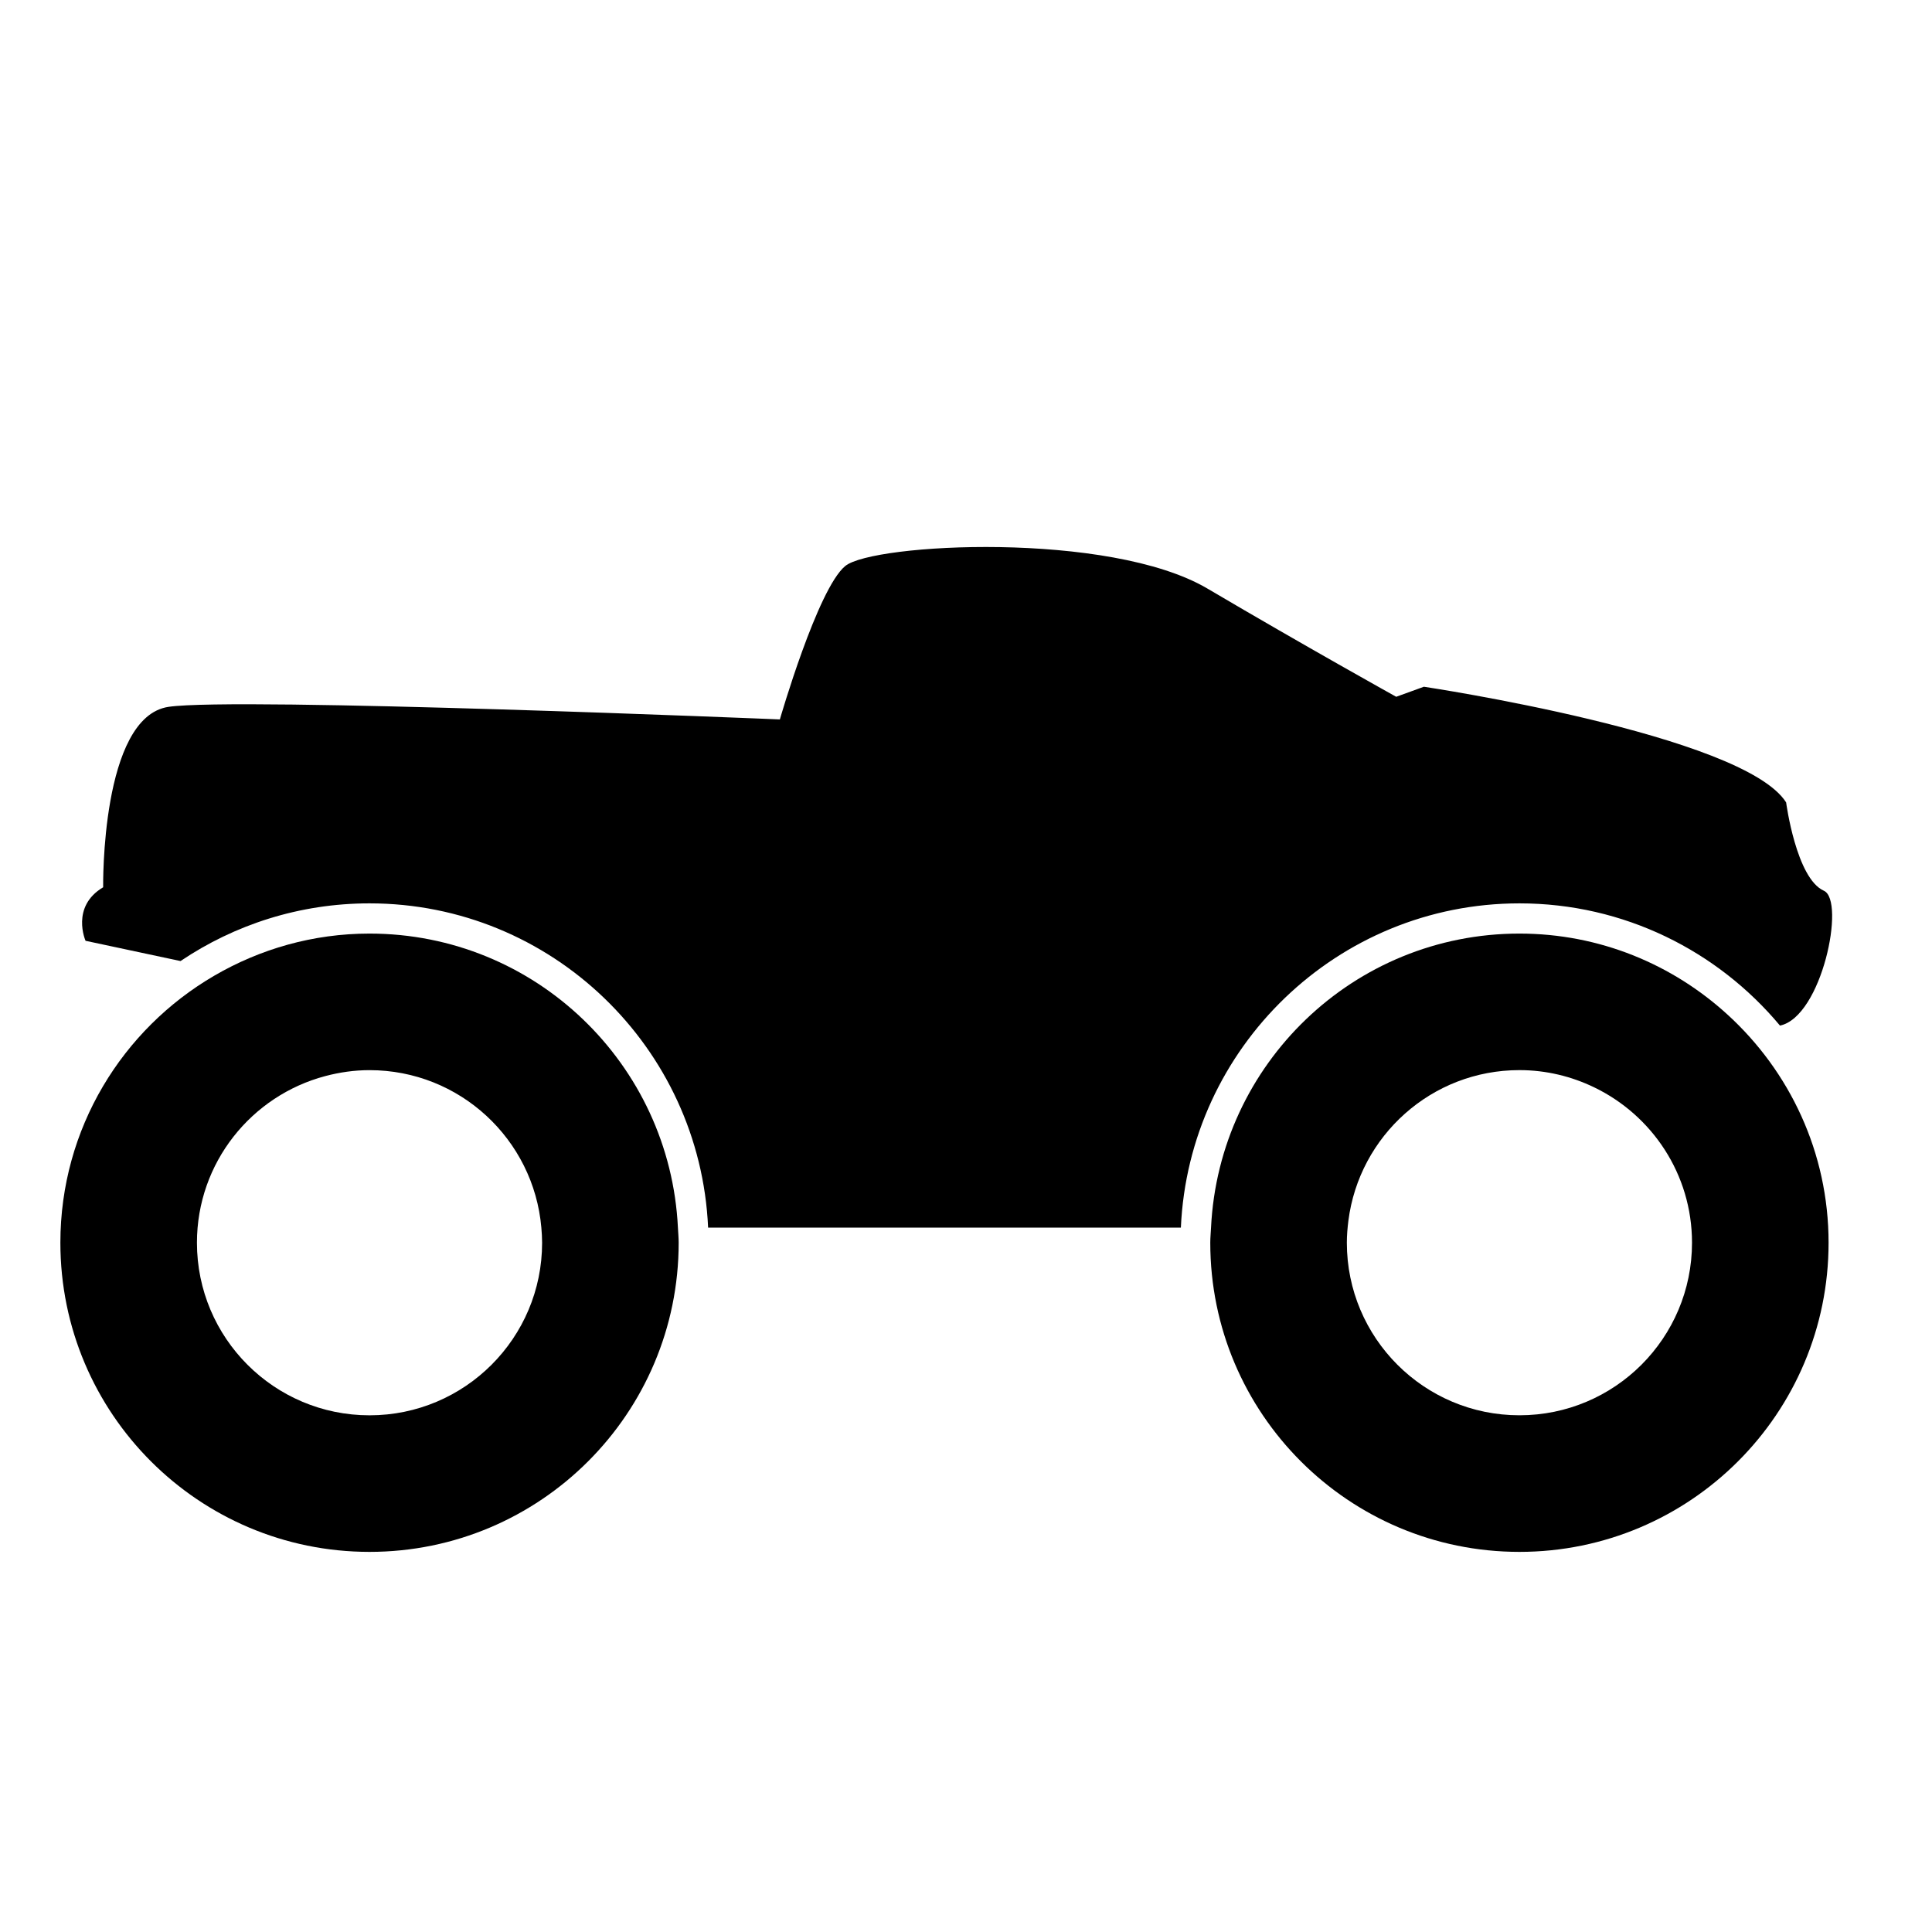
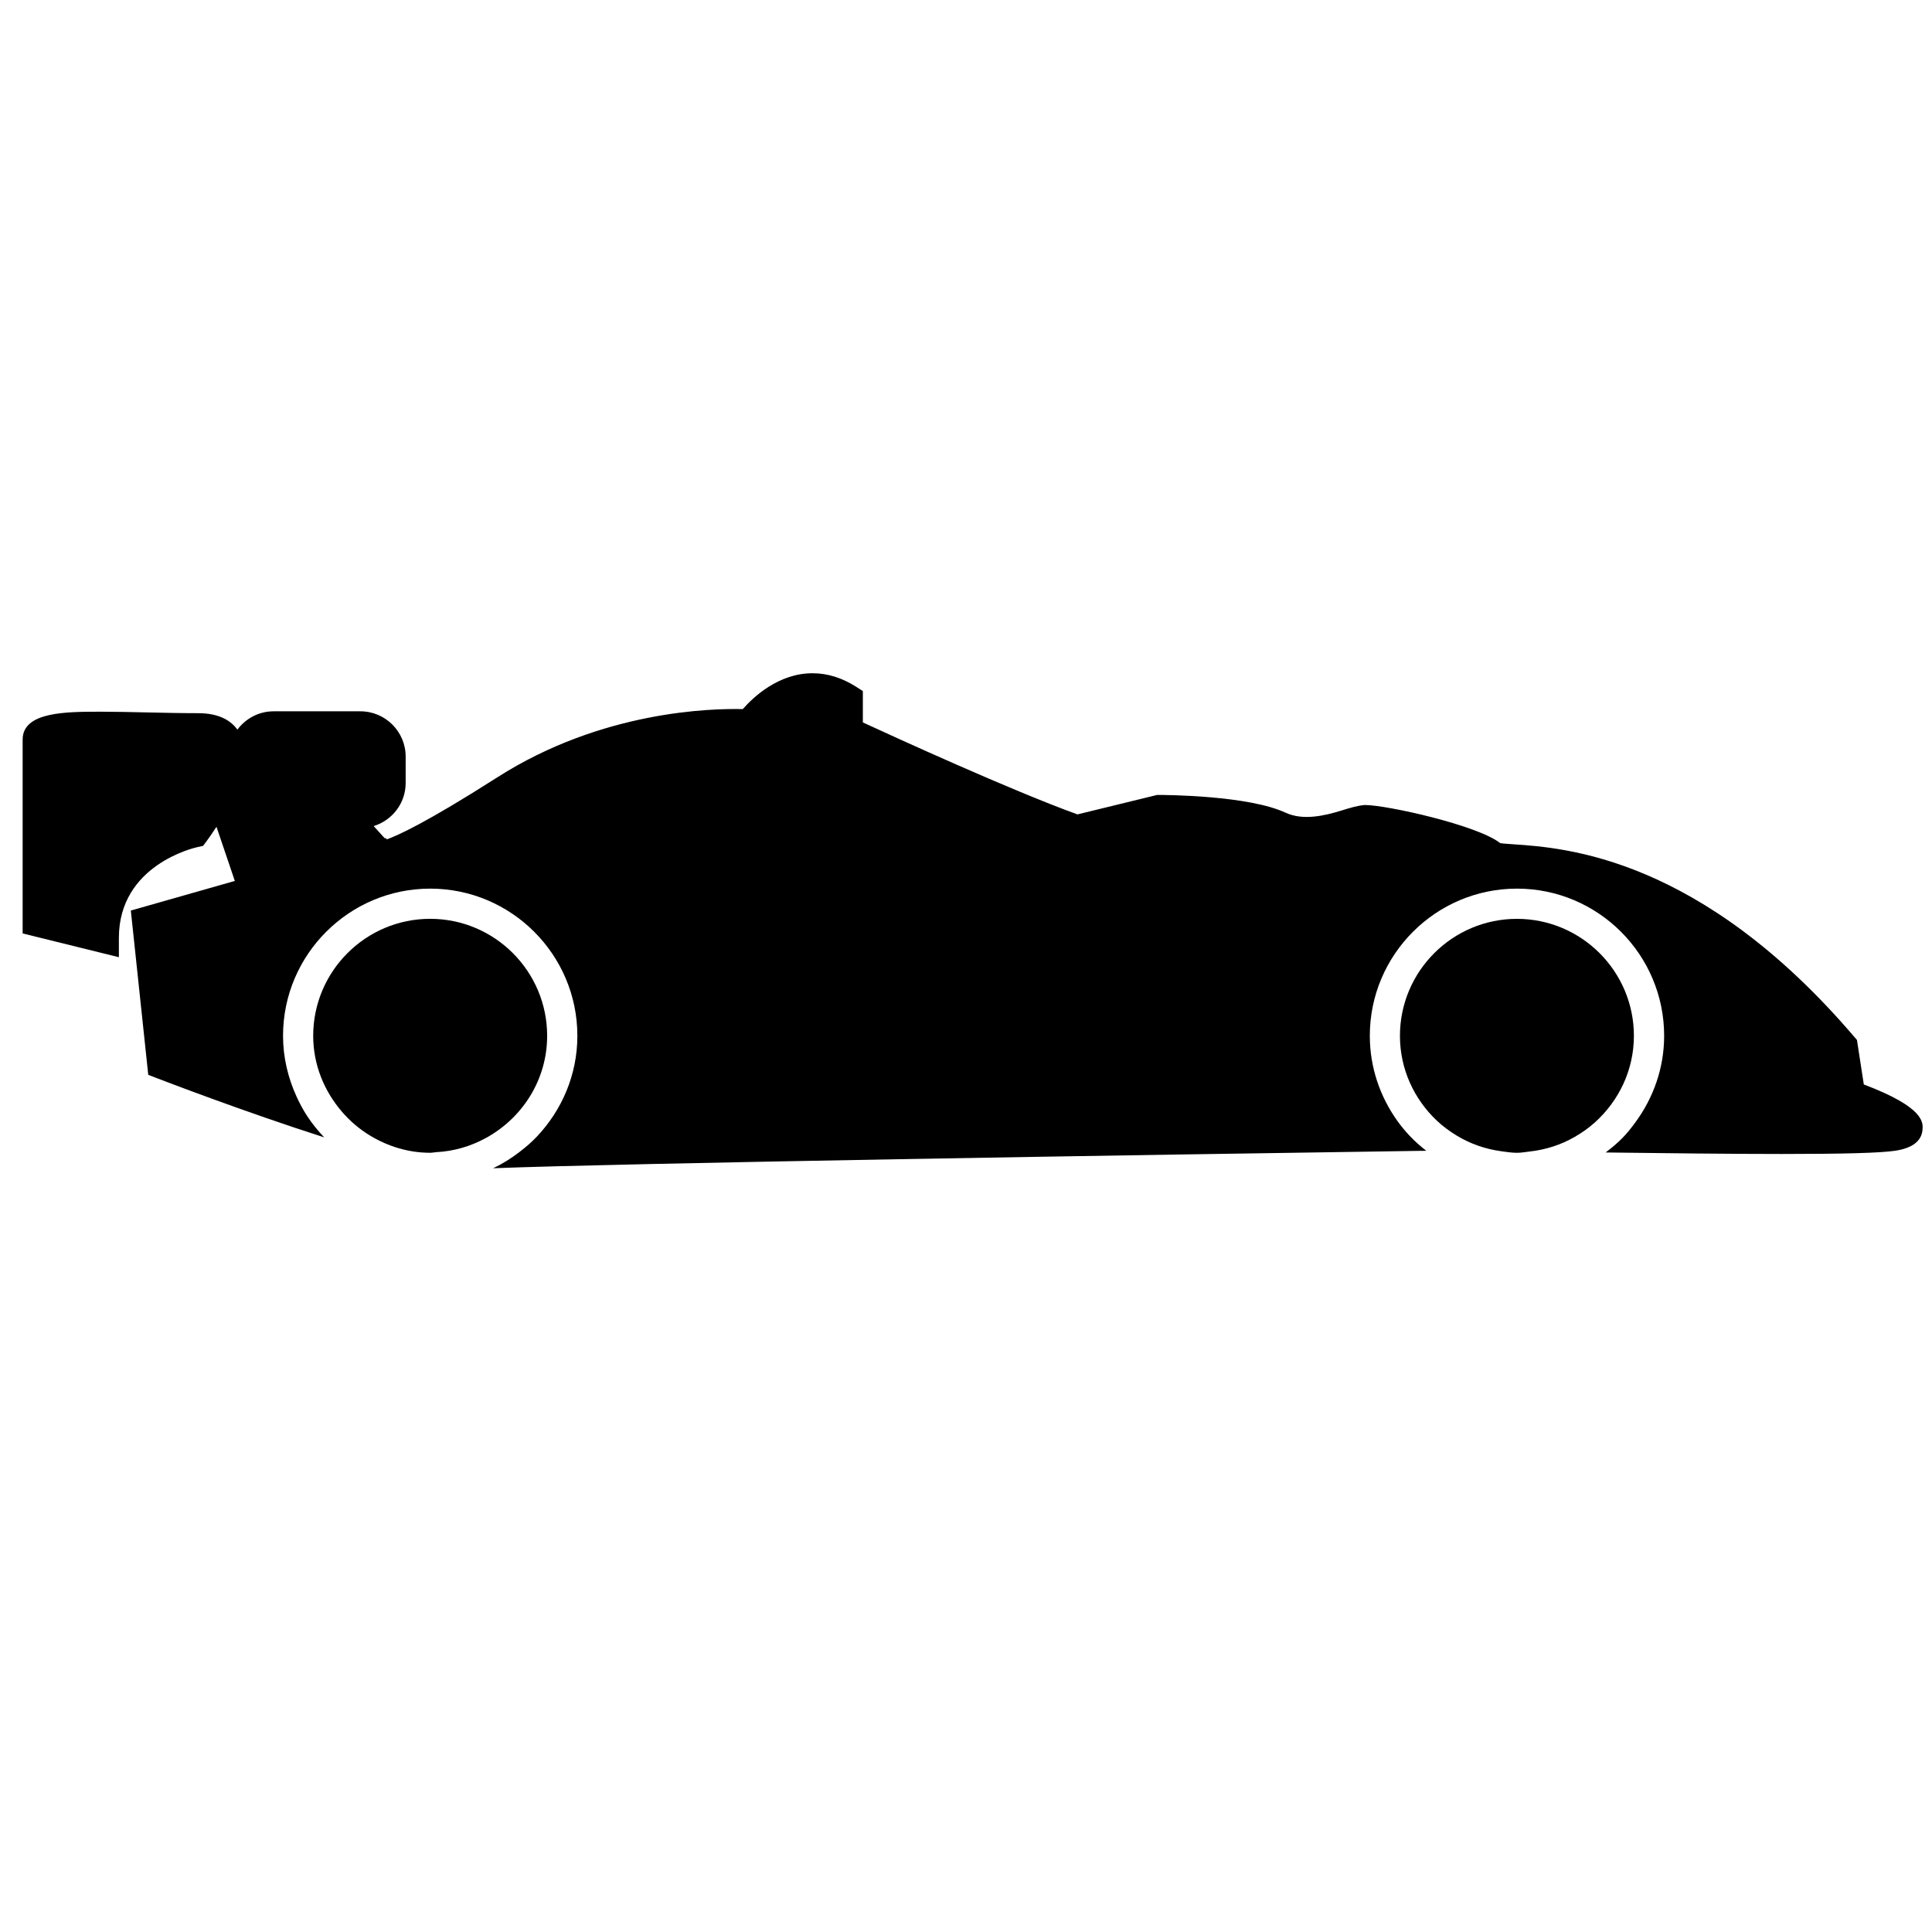
<svg xmlns="http://www.w3.org/2000/svg" version="1.1" id="Capa_1" x="0px" y="0px" width="64px" height="64px" viewBox="0 0 64 64" style="enable-background:new 0 0 64 64;" xml:space="preserve">
  <g>
-     <path d="M5.98,31.836c1.791-1.206,3.945-1.911,6.261-1.911c6.03,0,10.951,4.776,11.216,10.741h15.661   c0.264-5.966,5.186-10.741,11.216-10.741c3.464,0,6.566,1.577,8.63,4.049c1.39-0.289,2.178-4.144,1.454-4.467   c-0.917-0.408-1.25-2.925-1.25-2.925c-1.417-2.25-12-3.833-12-3.833l-0.917,0.333c0,0-3-1.667-6.25-3.583   c-3.25-1.917-11.083-1.5-12-0.75s-2.167,5.083-2.167,5.083s-18-0.75-20.25-0.417c-2.25,0.333-2.167,5.977-2.167,5.977   c-1.083,0.644-0.583,1.773-0.583,1.773L5.98,31.836z" />
-     <path d="M50.333,30.926c-5.487,0-9.953,4.319-10.216,9.741c-0.008,0.167-0.025,0.331-0.025,0.5c0,5.656,4.585,10.241,10.241,10.241   s10.241-4.585,10.241-10.241c0-2.994-1.293-5.68-3.342-7.552C55.412,31.95,52.995,30.926,50.333,30.926z M50.333,46.883   c-3.157,0-5.717-2.56-5.717-5.717c0-0.247,0.021-0.488,0.051-0.727c0.358-2.813,2.755-4.99,5.666-4.99   c0.887,0,1.724,0.208,2.473,0.569c1.917,0.923,3.244,2.878,3.244,5.148C56.05,44.324,53.491,46.883,50.333,46.883z" />
-     <path d="M12.241,51.408c5.656,0,10.241-4.585,10.241-10.241c0-0.169-0.017-0.333-0.025-0.5c-0.263-5.422-4.729-9.741-10.216-9.741   c-1.875,0-3.627,0.513-5.139,1.393C4.054,34.092,2,37.386,2,41.167C2,46.823,6.585,51.408,12.241,51.408z M10.781,35.645   c0.467-0.123,0.955-0.195,1.46-0.195c2.989,0,5.438,2.294,5.692,5.217c0.014,0.165,0.025,0.331,0.025,0.5   c0,3.157-2.56,5.717-5.717,5.717c-3.157,0-5.717-2.56-5.717-5.717C6.524,38.515,8.332,36.291,10.781,35.645z" />
+     <path d="M61.741,35.924l-0.227-1.474l-0.093-0.108c-5.088-5.953-9.583-6.258-11.274-6.373c-0.169-0.012-0.356-0.024-0.45-0.039   c-0.752-0.596-3.767-1.263-4.477-1.263c-0.001,0-0.002,0-0.004,0c-0.24,0.016-0.497,0.096-0.768,0.18   c-0.573,0.178-1.286,0.342-1.863,0.074c-1.231-0.571-3.946-0.588-4.252-0.588l-2.641,0.645c-2.203-0.798-6.032-2.55-7.109-3.047   v-1.039l-0.231-0.147c-0.463-0.294-0.945-0.443-1.435-0.443c-1.128,0-1.963,0.79-2.312,1.188c-1.004-0.024-4.655,0.043-8.124,2.256   c-2.382,1.521-3.332,1.942-3.67,2.059l-0.034-0.045l-0.032,0.009l-0.367-0.404c0.612-0.189,1.06-0.753,1.06-1.427v-0.875   c0-0.827-0.673-1.5-1.5-1.5H9.062c-0.491,0-0.924,0.241-1.198,0.606c-0.201-0.276-0.573-0.544-1.302-0.544   c-0.554,0-1.13-0.013-1.689-0.025c-0.536-0.012-1.057-0.024-1.529-0.024c-1.156,0-2.594,0-2.594,0.924v6.421l3.188,0.788v-0.639   c0-2.417,2.498-2.985,2.604-3.009l0.185-0.04l0.112-0.15c0.065-0.087,0.19-0.263,0.332-0.483l0.608,1.794l-3.445,0.981l0.577,5.442   l0.285,0.11c0.19,0.073,2.903,1.117,5.544,1.962c-0.21-0.219-0.4-0.455-0.567-0.71c-0.134-0.204-0.249-0.421-0.351-0.645   c-0.28-0.615-0.446-1.292-0.446-2.01c0-2.688,2.187-4.875,4.875-4.875s4.875,2.187,4.875,4.875c0,1.295-0.516,2.467-1.343,3.341   c-0.18,0.19-0.378,0.358-0.586,0.517c-0.268,0.205-0.554,0.384-0.861,0.53c4.173-0.165,21.357-0.442,30.673-0.576   c0.071-0.001,0.158-0.002,0.239-0.002c-0.194-0.153-0.379-0.313-0.548-0.493c-0.146-0.156-0.283-0.32-0.408-0.494   c-0.571-0.798-0.915-1.769-0.915-2.823c0-2.688,2.187-4.875,4.875-4.875s4.875,2.187,4.875,4.875c0,1.079-0.364,2.069-0.96,2.877   c-0.127,0.173-0.26,0.341-0.409,0.495c-0.174,0.181-0.369,0.34-0.569,0.493c1.994,0.025,4.094,0.05,5.835,0.05   c2.086,0,3.282-0.035,3.762-0.108c0.561-0.086,0.864-0.317,0.899-0.686C63.707,37.187,63.754,36.685,61.741,35.924z" />
+     <path d="M14.448,38.167c0.586-0.03,1.133-0.192,1.623-0.456c1.216-0.654,2.054-1.924,2.054-3.399c0-2.137-1.738-3.875-3.875-3.875   s-3.875,1.738-3.875,3.875c0,0.957,0.362,1.822,0.938,2.499c0.276,0.324,0.6,0.601,0.968,0.82c0.579,0.345,1.247,0.556,1.969,0.556   C14.318,38.188,14.381,38.171,14.448,38.167z" />
+     <path d="M50.25,38.188c0.143,0,0.279-0.027,0.418-0.042c0.539-0.059,1.041-0.224,1.49-0.481c0.245-0.14,0.474-0.302,0.683-0.491   c0.783-0.709,1.284-1.724,1.284-2.861c0-2.137-1.738-3.875-3.875-3.875s-3.875,1.738-3.875,3.875c0,1.108,0.473,2.102,1.221,2.809   c0.203,0.192,0.429,0.357,0.669,0.502c0.438,0.264,0.929,0.438,1.456,0.511C49.896,38.158,50.069,38.188,50.25,38.188z" />
  </g>
</svg>
